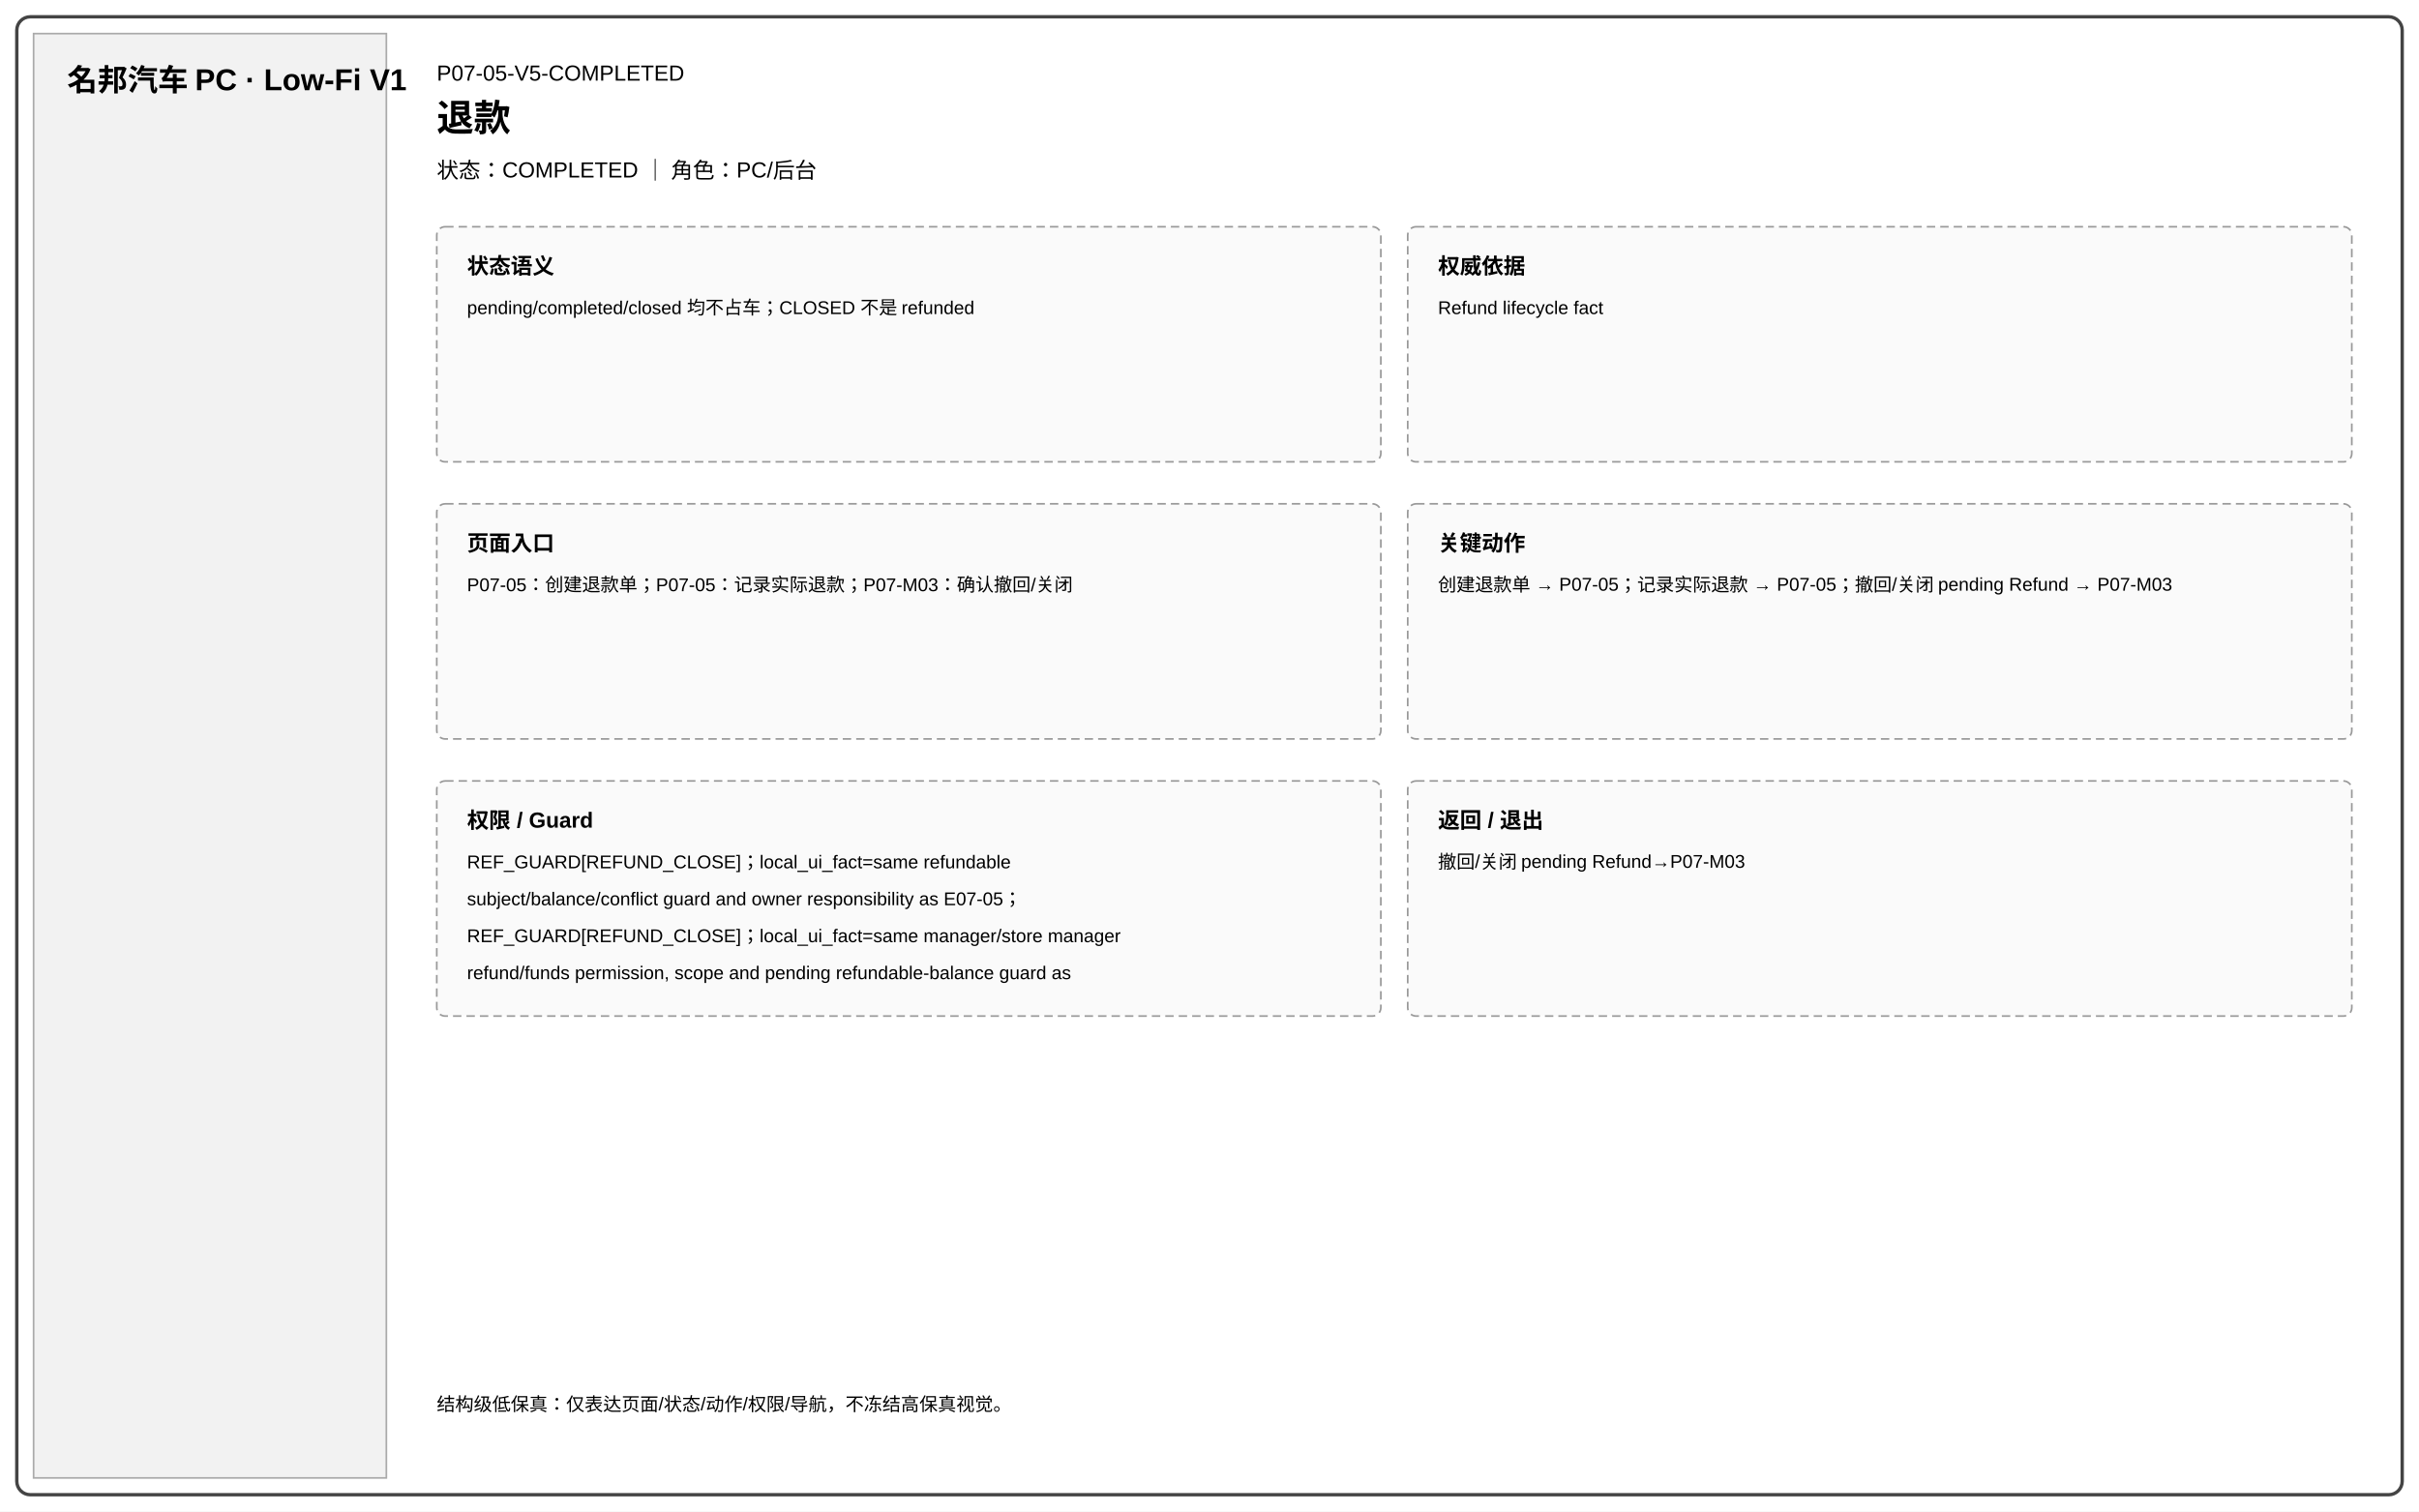
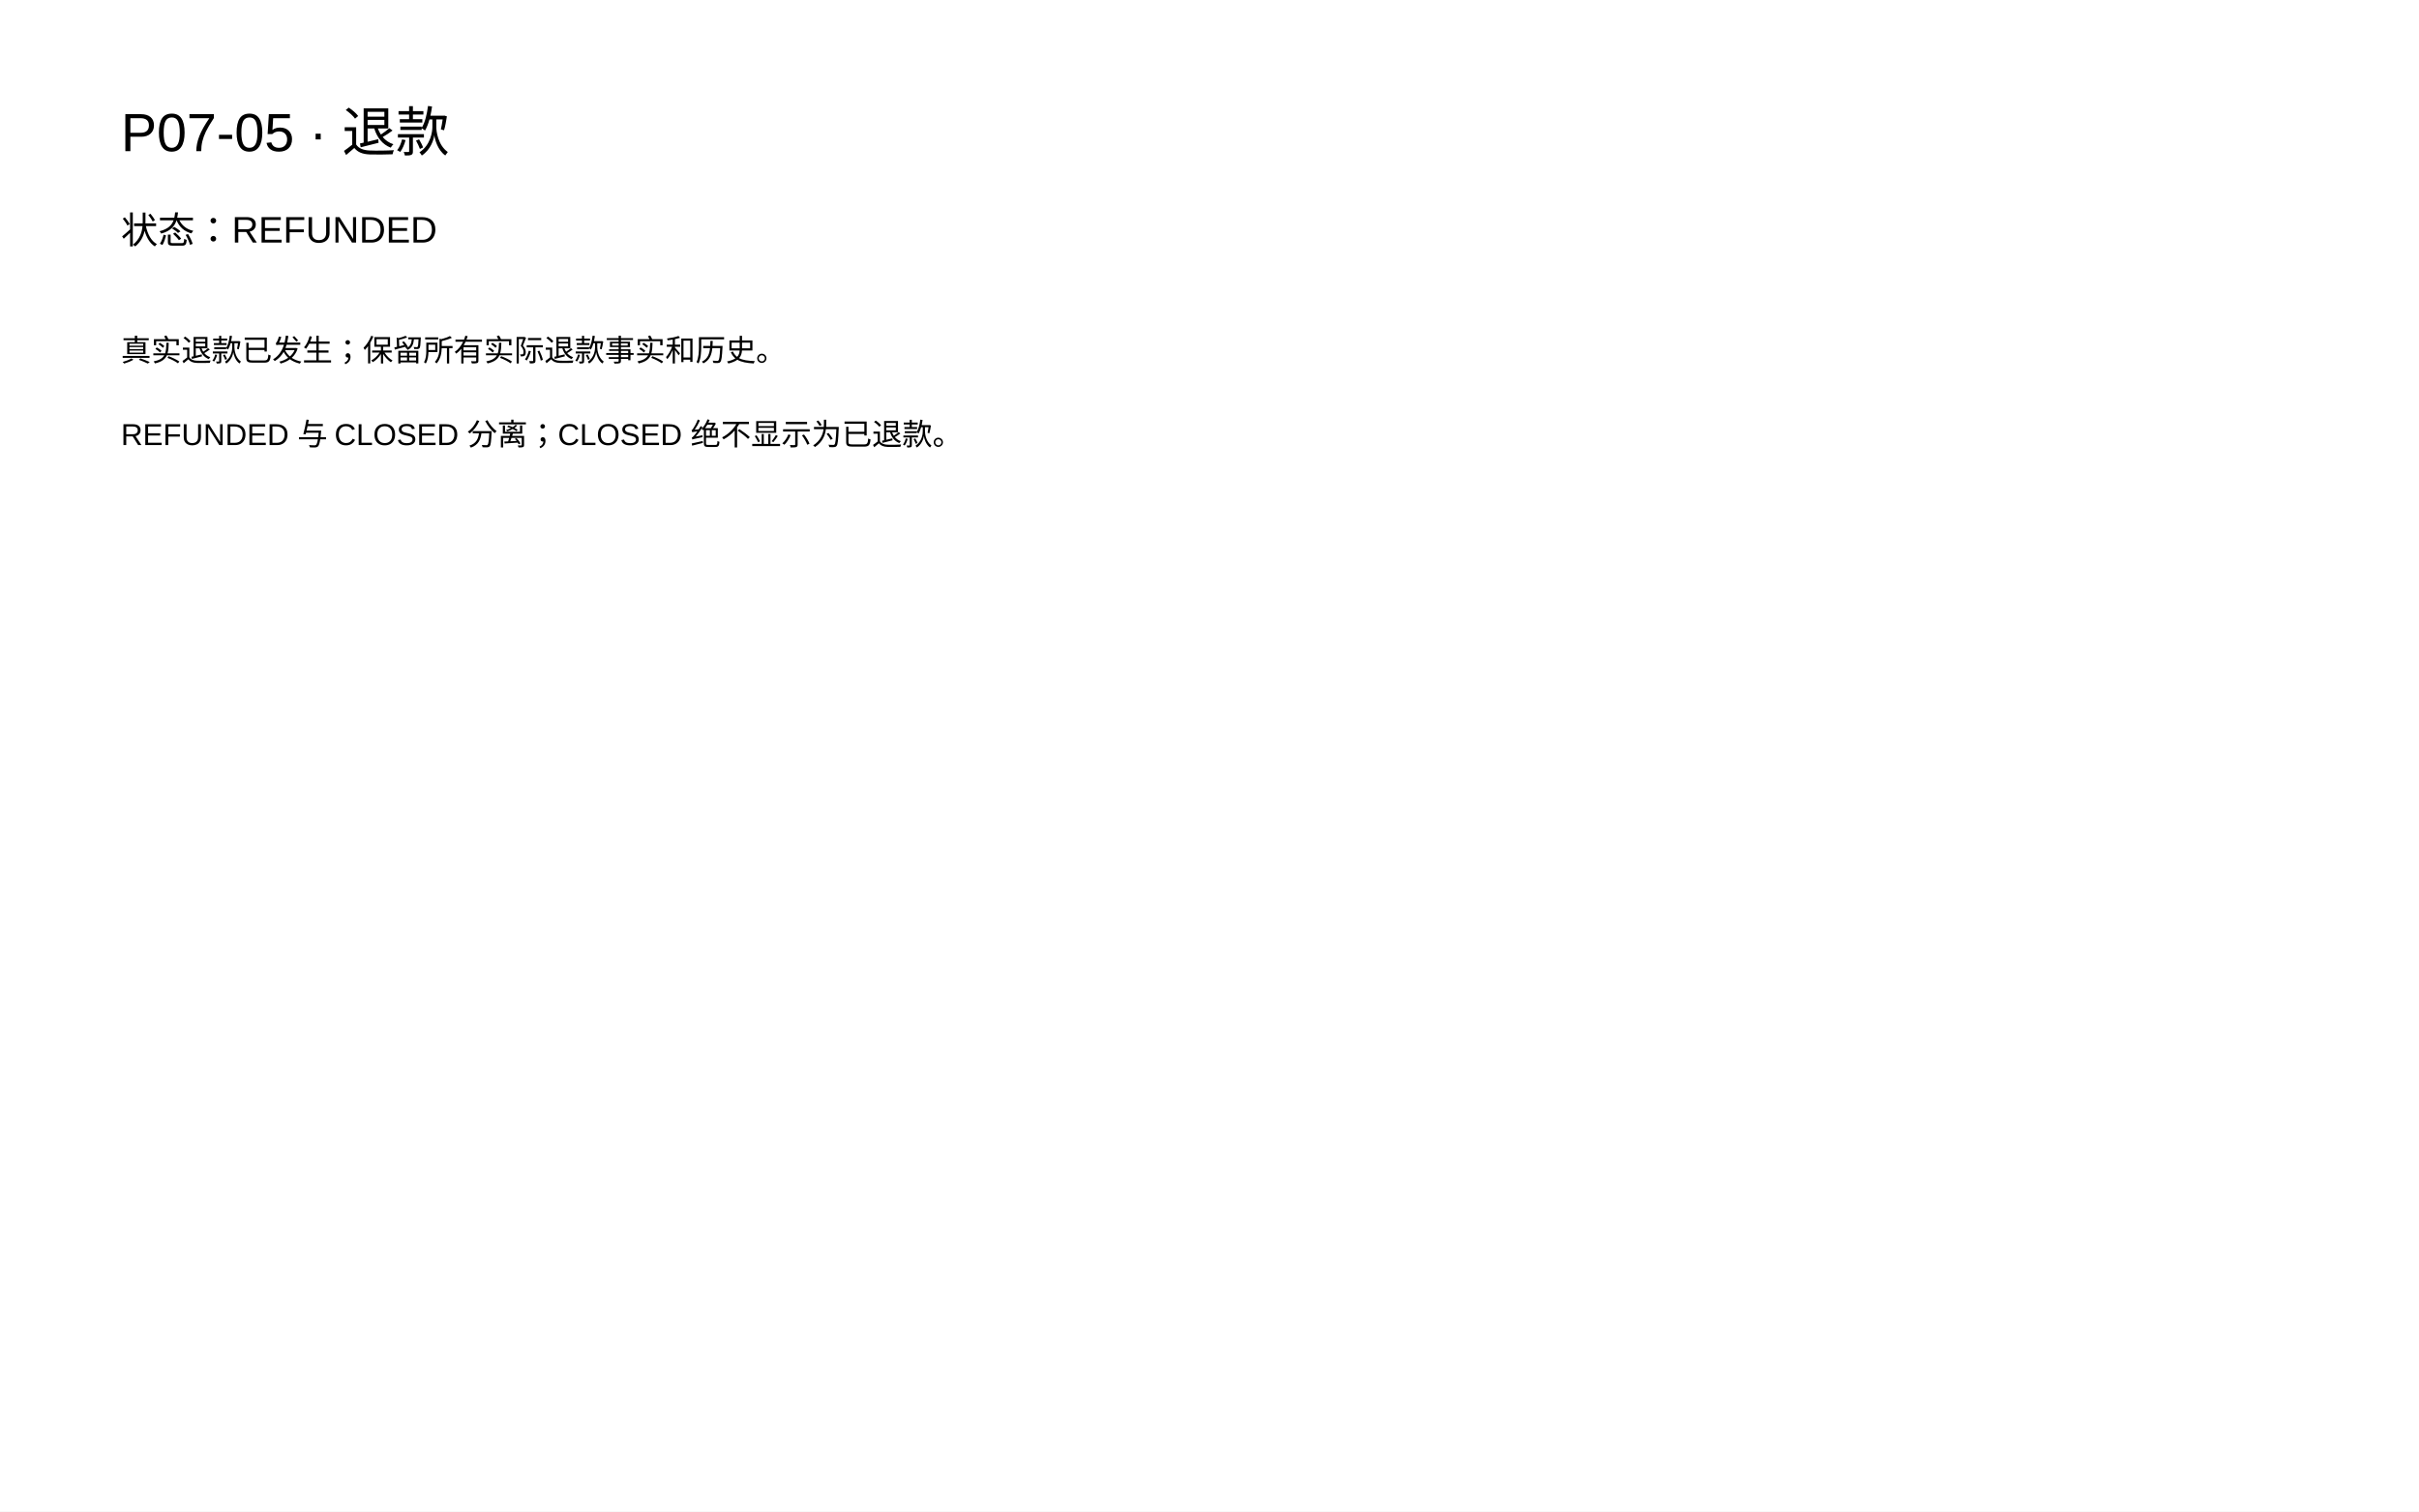
<svg xmlns="http://www.w3.org/2000/svg" width="1440" height="900" viewBox="0 0 1440 900">
-   <rect width="100%" height="100%" fill="white" />
-   <rect x="10" y="10" width="1420" height="880" rx="8" fill="none" stroke="#444" stroke-width="2" />
-   <rect x="20" y="20" width="210" height="860" fill="#f2f2f2" stroke="#aaa" />
-   <text x="40" y="54" font-family="Arial,sans-serif" font-size="18" font-weight="bold">名邦汽车 PC · Low-Fi V1</text>
-   <text x="260" y="48" font-family="Arial,sans-serif" font-size="13">P07-05-V5-COMPLETED</text>
-   <text x="260" y="78" font-family="Arial,sans-serif" font-size="22" font-weight="bold">退款</text>
-   <text x="260" y="106" font-family="Arial,sans-serif" font-size="13">状态：COMPLETED ｜ 角色：PC/后台</text>
-   <rect x="260" y="135" width="562" height="140" rx="5" fill="#fafafa" stroke="#999" stroke-dasharray="5 3" />
-   <text x="278" y="163" font-family="Arial,sans-serif" font-size="13" font-weight="bold">状态语义</text>
-   <text x="278" y="187" font-family="Arial,sans-serif" font-size="11">pending/completed/closed 均不占车；CLOSED 不是 refunded</text>
-   <rect x="838" y="135" width="562" height="140" rx="5" fill="#fafafa" stroke="#999" stroke-dasharray="5 3" />
-   <text x="856" y="163" font-family="Arial,sans-serif" font-size="13" font-weight="bold">权威依据</text>
-   <text x="856" y="187" font-family="Arial,sans-serif" font-size="11">Refund lifecycle fact</text>
-   <rect x="260" y="300" width="562" height="140" rx="5" fill="#fafafa" stroke="#999" stroke-dasharray="5 3" />
-   <text x="278" y="328" font-family="Arial,sans-serif" font-size="13" font-weight="bold">页面入口</text>
-   <text x="278" y="352" font-family="Arial,sans-serif" font-size="11">P07-05：创建退款单；P07-05：记录实际退款；P07-M03：确认撤回/关闭</text>
-   <rect x="838" y="300" width="562" height="140" rx="5" fill="#fafafa" stroke="#999" stroke-dasharray="5 3" />
-   <text x="856" y="328" font-family="Arial,sans-serif" font-size="13" font-weight="bold">关键动作</text>
-   <text x="856" y="352" font-family="Arial,sans-serif" font-size="11">创建退款单 → P07-05；记录实际退款 → P07-05；撤回/关闭 pending Refund → P07-M03</text>
-   <rect x="260" y="465" width="562" height="140" rx="5" fill="#fafafa" stroke="#999" stroke-dasharray="5 3" />
-   <text x="278" y="493" font-family="Arial,sans-serif" font-size="13" font-weight="bold">权限 / Guard</text>
-   <text x="278" y="517" font-family="Arial,sans-serif" font-size="11">REF_GUARD[REFUND_CLOSE]；local_ui_fact=same refundable</text>
-   <text x="278" y="539" font-family="Arial,sans-serif" font-size="11">subject/balance/conflict guard and owner responsibility as E07-05；</text>
-   <text x="278" y="561" font-family="Arial,sans-serif" font-size="11">REF_GUARD[REFUND_CLOSE]；local_ui_fact=same manager/store manager</text>
-   <text x="278" y="583" font-family="Arial,sans-serif" font-size="11">refund/funds permission, scope and pending refundable-balance guard as</text>
-   <rect x="838" y="465" width="562" height="140" rx="5" fill="#fafafa" stroke="#999" stroke-dasharray="5 3" />
-   <text x="856" y="493" font-family="Arial,sans-serif" font-size="13" font-weight="bold">返回 / 退出</text>
-   <text x="856" y="517" font-family="Arial,sans-serif" font-size="11">撤回/关闭 pending Refund→P07-M03</text>
-   <text x="260" y="840" font-family="Arial,sans-serif" font-size="11">结构级低保真：仅表达页面/状态/动作/权限/导航，不冻结高保真视觉。</text>
+   <rect width="1440" height="900" fill="white" />
+   <text x="72" y="90" font-size="32" font-family="Arial, sans-serif">P07-05 · 退款</text>
+   <text x="72" y="145" font-size="22" font-family="Arial, sans-serif">状态：REFUNDED</text>
+   <text x="72" y="215" font-size="18" font-family="Arial, sans-serif">真实退款已发生；保留所有实际退款事实和历史。</text>
+   <text x="72" y="265" font-size="18" font-family="Arial, sans-serif">REFUNDED 与 CLOSED 分离；CLOSED 绝不显示为已退款。</text>
</svg>
